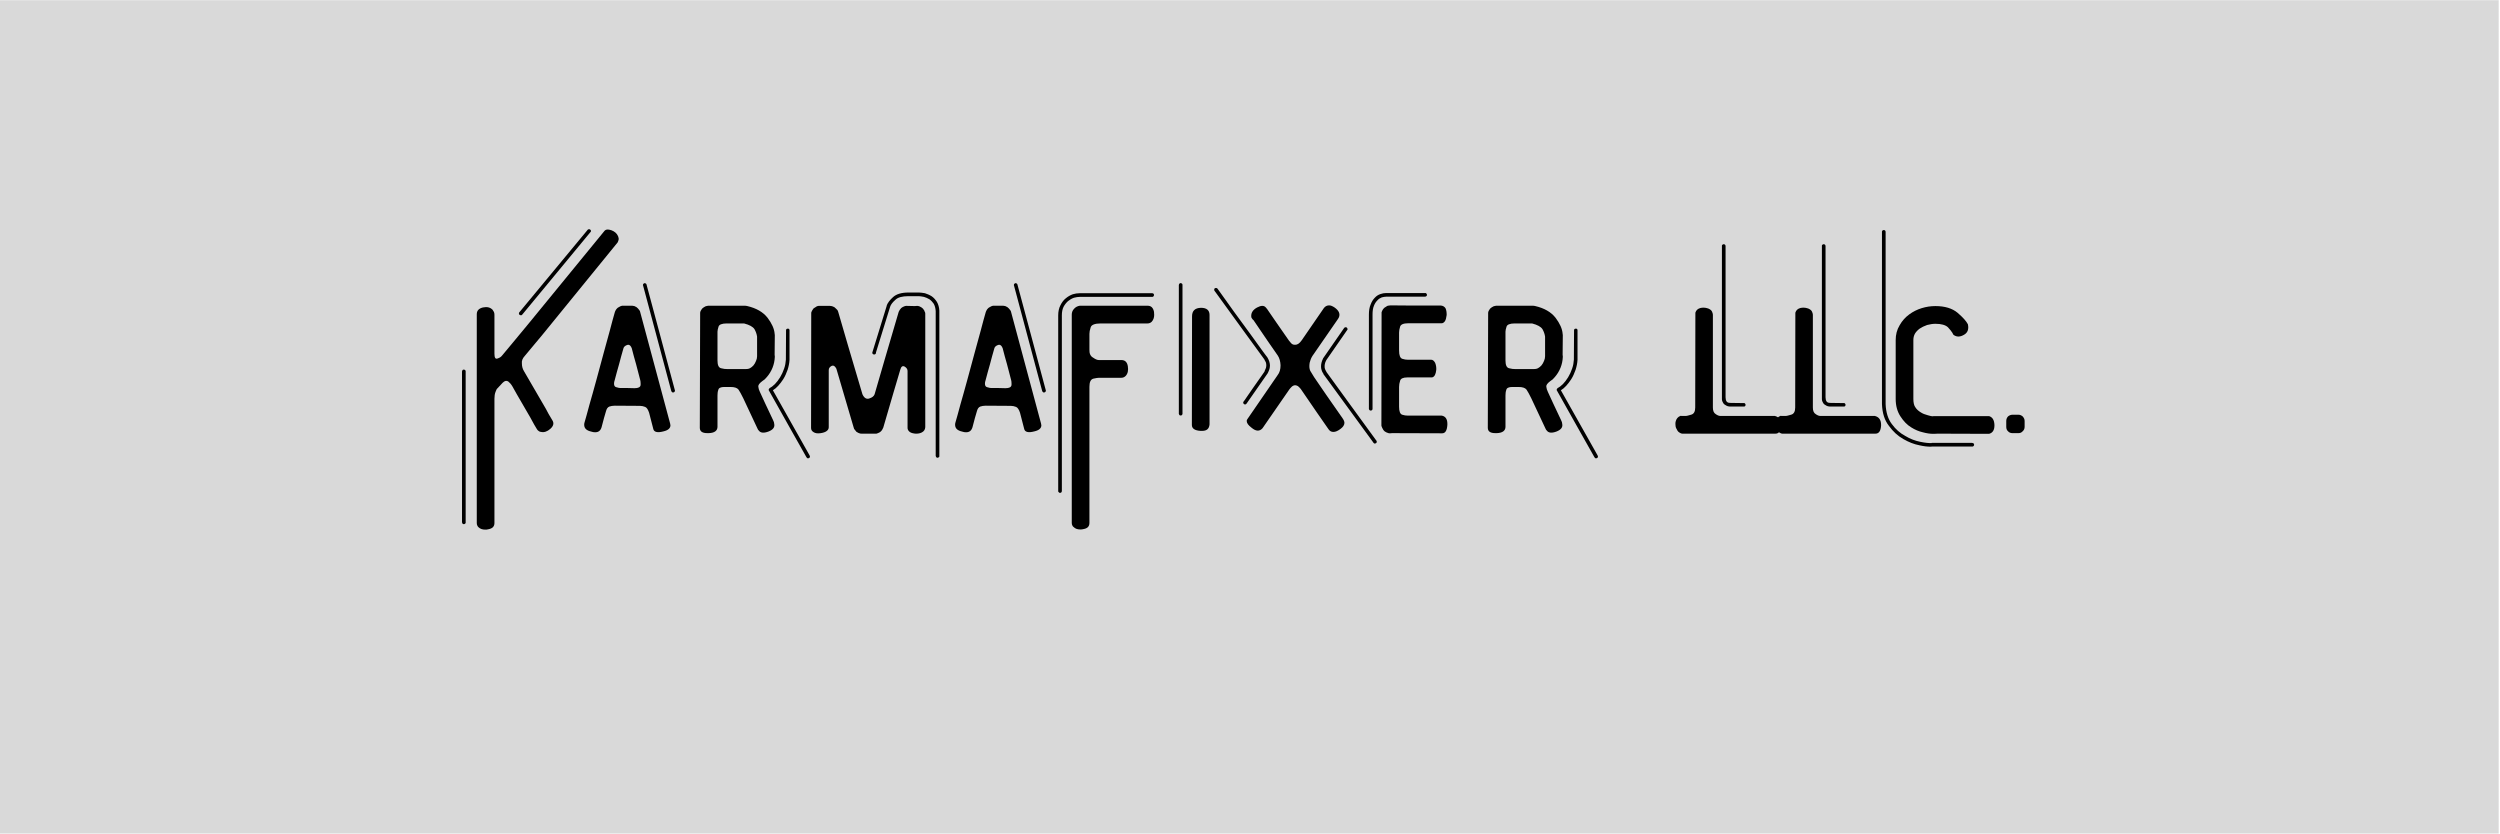
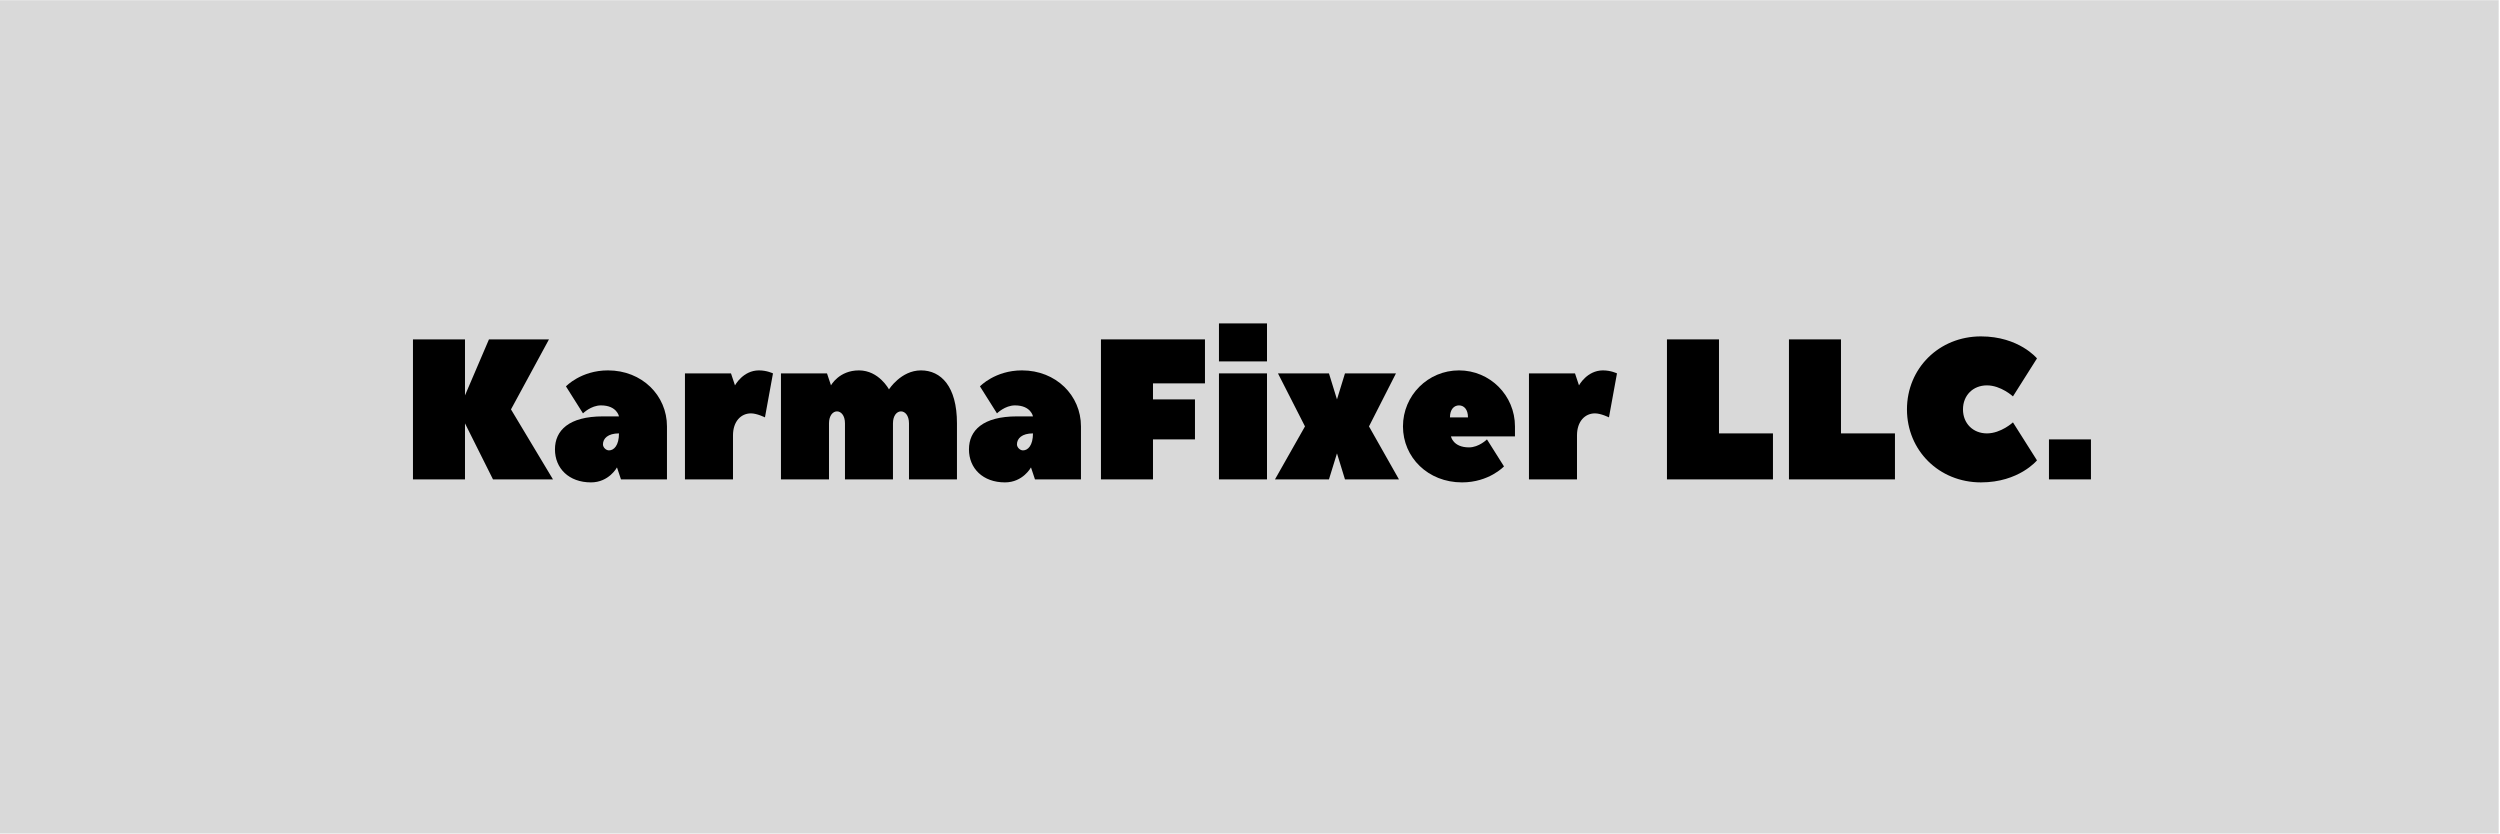
<svg xmlns="http://www.w3.org/2000/svg" xmlns:xlink="http://www.w3.org/1999/xlink" width="224.88pt" height="75pt" viewBox="0 0 224.88 75" version="1.2">
  <defs>
    <g>
      <symbol overflow="visible" id="glyph0-0">
-         <path style="stroke:none;" d="M 14.316 -17.223 C 14.363 -17.316 14.395 -17.426 14.41 -17.52 L 14.41 -17.535 C 14.395 -17.629 14.379 -17.707 14.348 -17.785 C 14.238 -18.035 14.039 -18.207 13.742 -18.316 C 13.617 -18.348 13.523 -18.379 13.43 -18.379 C 13.273 -18.379 13.164 -18.316 13.102 -18.223 C 10.086 -14.551 7.84 -11.805 6.34 -9.961 C 5.262 -8.648 4.449 -7.684 3.918 -7.043 C 3.824 -6.918 3.699 -6.84 3.512 -6.777 C 3.324 -6.699 3.23 -6.84 3.23 -7.199 L 3.23 -10.711 C 3.23 -10.805 3.215 -10.883 3.184 -10.961 C 3.152 -11.023 3.105 -11.102 3.059 -11.164 C 2.84 -11.383 2.562 -11.445 2.188 -11.367 C 1.812 -11.273 1.641 -11.07 1.641 -10.758 L 1.641 8.027 C 1.641 8.105 1.656 8.184 1.688 8.246 C 1.719 8.309 1.75 8.371 1.797 8.402 C 1.953 8.555 2.156 8.617 2.406 8.617 C 2.484 8.617 2.578 8.617 2.672 8.586 C 3.043 8.523 3.23 8.34 3.23 8.027 L 3.23 -3.152 C 3.23 -3.402 3.262 -3.605 3.324 -3.762 C 3.371 -3.918 3.434 -4.043 3.527 -4.121 C 3.715 -4.324 3.871 -4.48 3.965 -4.59 C 4.152 -4.777 4.309 -4.809 4.465 -4.715 C 4.605 -4.605 4.73 -4.465 4.84 -4.277 C 5.105 -3.809 5.371 -3.324 5.652 -2.855 L 6.465 -1.453 C 6.715 -0.984 6.918 -0.625 7.059 -0.406 C 7.105 -0.344 7.152 -0.281 7.215 -0.25 C 7.277 -0.203 7.34 -0.172 7.418 -0.172 C 7.699 -0.109 7.98 -0.203 8.262 -0.453 C 8.539 -0.703 8.602 -0.953 8.449 -1.203 C 8.168 -1.656 7.98 -2 7.855 -2.25 C 6.98 -3.746 6.324 -4.887 5.887 -5.637 C 5.762 -5.84 5.699 -6.074 5.699 -6.324 C 5.668 -6.574 5.762 -6.793 5.949 -6.996 C 6.668 -7.855 7.199 -8.508 7.574 -8.945 C 10.57 -12.617 12.82 -15.379 14.316 -17.223 Z M 0.547 -5.762 C 0.516 -5.762 0.5 -5.777 0.5 -5.777 L 0.438 -5.777 C 0.422 -5.777 0.406 -5.762 0.406 -5.762 L 0.391 -5.762 L 0.359 -5.73 C 0.344 -5.715 0.344 -5.699 0.344 -5.699 C 0.328 -5.684 0.328 -5.668 0.328 -5.652 C 0.328 -5.637 0.312 -5.621 0.312 -5.621 L 0.312 7.965 L 0.328 7.98 L 0.328 7.996 C 0.328 8.012 0.328 8.027 0.344 8.043 C 0.344 8.059 0.344 8.074 0.359 8.074 C 0.359 8.09 0.375 8.09 0.391 8.09 C 0.391 8.105 0.406 8.121 0.438 8.121 L 0.516 8.121 C 0.516 8.121 0.531 8.121 0.547 8.105 C 0.547 8.105 0.562 8.105 0.578 8.09 L 0.641 8.027 L 0.641 -5.652 C 0.641 -5.652 0.625 -5.668 0.625 -5.684 C 0.625 -5.684 0.609 -5.699 0.609 -5.715 L 0.578 -5.746 C 0.562 -5.746 0.547 -5.762 0.547 -5.762 Z M 11.773 -18.41 L 11.727 -18.41 C 11.711 -18.395 11.695 -18.395 11.68 -18.395 C 11.664 -18.379 11.648 -18.379 11.648 -18.379 L 11.633 -18.363 C 11.617 -18.363 11.602 -18.348 11.602 -18.348 C 11.602 -18.332 11.586 -18.316 11.586 -18.316 C 8.867 -15.035 6.824 -12.57 5.48 -10.945 L 5.465 -10.93 C 5.449 -10.914 5.449 -10.898 5.449 -10.898 C 5.449 -10.883 5.434 -10.867 5.434 -10.867 L 5.434 -10.82 C 5.434 -10.805 5.434 -10.789 5.449 -10.789 C 5.449 -10.758 5.449 -10.742 5.465 -10.742 C 5.465 -10.727 5.465 -10.711 5.48 -10.711 C 5.48 -10.695 5.496 -10.695 5.527 -10.695 C 5.527 -10.68 5.543 -10.68 5.559 -10.68 C 5.559 -10.664 5.574 -10.664 5.605 -10.664 L 5.637 -10.664 C 5.652 -10.664 5.668 -10.68 5.684 -10.68 L 5.746 -10.742 C 8.465 -14.023 10.492 -16.473 11.852 -18.129 C 11.852 -18.129 11.867 -18.129 11.867 -18.145 C 11.867 -18.145 11.883 -18.145 11.883 -18.16 C 11.883 -18.16 11.898 -18.176 11.898 -18.191 C 11.898 -18.191 11.914 -18.207 11.914 -18.238 L 11.914 -18.27 C 11.898 -18.27 11.898 -18.285 11.898 -18.316 L 11.836 -18.379 C 11.82 -18.379 11.805 -18.379 11.805 -18.395 C 11.789 -18.395 11.773 -18.395 11.773 -18.41 Z M 11.773 -18.41 " />
+         <path style="stroke:none;" d="M 13.312 -12.594 L 7.914 -12.594 L 5.758 -7.555 L 5.758 -12.594 L 1.078 -12.594 L 1.078 0 L 5.758 0 L 5.758 -5.039 L 8.277 0 L 13.672 0 L 9.895 -6.297 Z M 13.312 -12.594 " />
      </symbol>
      <symbol overflow="visible" id="glyph0-1">
-         <path style="stroke:none;" d="M 4.605 -11.523 L 4.543 -11.523 C 4.512 -11.523 4.496 -11.523 4.527 -11.523 C 4.527 -11.523 4.512 -11.523 4.465 -11.523 C 4.402 -11.508 4.355 -11.492 4.324 -11.477 C 4.262 -11.445 4.199 -11.414 4.152 -11.383 C 4.09 -11.352 4.027 -11.305 3.996 -11.258 C 3.949 -11.211 3.918 -11.164 3.887 -11.102 C 3.855 -11.039 3.824 -10.977 3.809 -10.914 C 3.684 -10.461 3.527 -9.93 3.371 -9.305 C 3.199 -8.68 3.012 -8.012 2.828 -7.324 C 2.609 -6.496 2.375 -5.668 2.156 -4.84 C 1.922 -3.996 1.719 -3.246 1.531 -2.609 C 1.438 -2.266 1.344 -1.953 1.281 -1.688 C 1.203 -1.406 1.141 -1.188 1.094 -1.031 C 1.062 -0.938 1.062 -0.875 1.062 -0.812 C 1.062 -0.5 1.266 -0.297 1.688 -0.203 C 1.812 -0.156 1.938 -0.141 2.047 -0.141 C 2.344 -0.141 2.531 -0.281 2.625 -0.594 C 2.781 -1.219 2.918 -1.688 3.012 -2 C 3.074 -2.25 3.168 -2.391 3.324 -2.453 C 3.465 -2.5 3.621 -2.531 3.809 -2.531 C 4.809 -2.516 5.574 -2.516 6.074 -2.516 C 6.23 -2.516 6.387 -2.484 6.543 -2.422 C 6.699 -2.359 6.809 -2.172 6.902 -1.891 L 7.277 -0.438 C 7.34 -0.156 7.652 -0.078 8.184 -0.219 C 8.602 -0.312 8.82 -0.5 8.82 -0.766 C 8.82 -0.812 8.805 -0.875 8.789 -0.938 C 7.59 -5.371 6.699 -8.711 6.105 -10.93 C 6.09 -10.961 6.074 -11.008 6.074 -11.039 C 6.059 -11.07 6.043 -11.086 6.027 -11.117 L 5.902 -11.273 C 5.855 -11.32 5.809 -11.367 5.762 -11.398 C 5.699 -11.43 5.637 -11.461 5.574 -11.492 L 5.387 -11.523 Z M 4.59 -7.684 C 4.621 -7.824 4.746 -7.934 4.934 -7.996 C 4.965 -7.996 4.996 -8.012 5.027 -8.012 C 5.152 -8.012 5.262 -7.902 5.34 -7.699 C 5.465 -7.215 5.59 -6.73 5.73 -6.262 L 6.105 -4.824 C 6.121 -4.762 6.137 -4.668 6.137 -4.543 L 6.137 -4.402 C 6.121 -4.199 5.934 -4.105 5.59 -4.105 C 5.371 -4.105 5.152 -4.121 4.949 -4.121 L 4.309 -4.121 C 4.246 -4.121 4.121 -4.137 3.934 -4.199 C 3.809 -4.23 3.746 -4.34 3.746 -4.512 C 3.746 -4.605 3.762 -4.715 3.809 -4.84 C 3.934 -5.309 4.059 -5.793 4.199 -6.262 C 4.324 -6.73 4.449 -7.215 4.59 -7.684 Z M 6.605 -13.523 C 6.574 -13.523 6.559 -13.539 6.559 -13.539 C 6.543 -13.539 6.527 -13.555 6.512 -13.555 L 6.48 -13.555 L 6.465 -13.539 C 6.449 -13.539 6.434 -13.523 6.434 -13.523 C 6.418 -13.523 6.402 -13.508 6.402 -13.508 L 6.371 -13.477 C 6.355 -13.461 6.355 -13.445 6.355 -13.43 L 6.355 -13.398 C 6.34 -13.383 6.34 -13.367 6.355 -13.352 C 7.48 -9.117 8.34 -5.949 8.898 -3.84 C 8.898 -3.824 8.898 -3.824 8.914 -3.824 L 8.914 -3.809 L 8.977 -3.746 C 8.977 -3.73 8.992 -3.73 9.008 -3.73 C 9.023 -3.715 9.039 -3.715 9.055 -3.715 C 9.055 -3.715 9.07 -3.715 9.086 -3.73 L 9.133 -3.73 L 9.195 -3.793 C 9.195 -3.793 9.211 -3.809 9.211 -3.824 C 9.211 -3.824 9.227 -3.84 9.227 -3.871 L 9.227 -3.902 C 9.211 -3.918 9.211 -3.934 9.211 -3.949 C 8.09 -8.168 7.23 -11.32 6.668 -13.43 L 6.668 -13.445 C 6.668 -13.445 6.652 -13.461 6.652 -13.461 C 6.652 -13.461 6.637 -13.477 6.637 -13.492 Z M 6.605 -13.523 " />
+         <path style="stroke:none;" d="M 5.129 -9.805 C 2.699 -9.805 1.348 -8.367 1.348 -8.367 L 2.879 -5.938 C 2.879 -5.938 3.598 -6.656 4.496 -6.656 C 5.938 -6.656 6.117 -5.668 6.117 -5.668 L 4.676 -5.668 C 1.617 -5.668 0.359 -4.406 0.359 -2.699 C 0.359 -0.988 1.617 0.27 3.598 0.27 C 5.219 0.27 5.938 -1.078 5.938 -1.078 L 6.297 0 L 10.434 0 C 10.434 -1.402 10.434 -3.219 10.434 -4.766 C 10.434 -7.555 8.188 -9.805 5.129 -9.805 Z M 5.219 -2.609 C 4.949 -2.609 4.676 -2.879 4.676 -3.148 C 4.676 -3.688 5.129 -4.137 6.117 -4.137 C 6.117 -3.059 5.668 -2.609 5.219 -2.609 Z M 5.219 -2.609 " />
      </symbol>
      <symbol overflow="visible" id="glyph0-2">
-         <path style="stroke:none;" d="M 2.344 -11.523 L 2.297 -11.523 C 2.266 -11.523 2.25 -11.523 2.266 -11.523 L 2.281 -11.523 C 2.281 -11.523 2.266 -11.508 2.219 -11.508 C 2.156 -11.492 2.109 -11.477 2.078 -11.477 C 2.016 -11.445 1.953 -11.414 1.906 -11.383 C 1.844 -11.336 1.781 -11.289 1.75 -11.258 C 1.703 -11.195 1.672 -11.148 1.641 -11.086 C 1.609 -11.023 1.578 -10.961 1.578 -10.898 C 1.562 -6.293 1.547 -2.84 1.547 -0.547 C 1.547 -0.219 1.766 -0.062 2.234 -0.062 L 2.344 -0.062 C 2.855 -0.078 3.121 -0.266 3.137 -0.609 L 3.137 -3.434 C 3.137 -3.621 3.152 -3.793 3.215 -3.965 C 3.246 -4.121 3.434 -4.215 3.746 -4.215 L 4.293 -4.215 C 4.668 -4.215 4.902 -4.137 5.027 -3.98 C 5.137 -3.824 5.277 -3.559 5.449 -3.215 C 6.012 -2 6.449 -1.078 6.73 -0.484 C 6.746 -0.453 6.762 -0.422 6.777 -0.391 C 6.793 -0.359 6.809 -0.328 6.84 -0.312 C 6.996 -0.078 7.293 -0.047 7.715 -0.203 C 8.121 -0.359 8.293 -0.578 8.246 -0.859 L 8.215 -1.047 C 8.184 -1.109 8.168 -1.172 8.137 -1.234 C 7.605 -2.359 7.199 -3.215 6.949 -3.777 C 6.871 -3.934 6.824 -4.09 6.809 -4.246 C 6.793 -4.387 6.902 -4.543 7.152 -4.73 C 7.23 -4.777 7.309 -4.84 7.387 -4.902 C 7.449 -4.965 7.512 -5.043 7.574 -5.105 C 7.793 -5.355 7.965 -5.637 8.09 -5.949 C 8.215 -6.262 8.277 -6.574 8.293 -6.902 L 8.293 -6.98 C 8.293 -6.996 8.277 -7.043 8.277 -7.105 C 8.277 -7.855 8.293 -8.434 8.293 -8.82 L 8.293 -8.883 C 8.293 -8.898 8.277 -8.945 8.277 -9.008 C 8.246 -9.445 8.027 -9.93 7.637 -10.445 C 7.23 -10.961 6.621 -11.305 5.824 -11.492 C 5.793 -11.492 5.762 -11.508 5.746 -11.508 C 5.73 -11.508 5.684 -11.508 5.621 -11.523 Z M 4.043 -5.824 C 3.855 -5.824 3.668 -5.84 3.449 -5.902 C 3.23 -5.965 3.137 -6.199 3.137 -6.621 L 3.137 -9.18 C 3.137 -9.289 3.168 -9.445 3.23 -9.633 C 3.277 -9.82 3.527 -9.93 3.965 -9.93 L 5.527 -9.93 C 6.012 -9.805 6.324 -9.633 6.465 -9.414 C 6.59 -9.195 6.668 -8.961 6.699 -8.742 L 6.699 -6.98 C 6.699 -6.84 6.668 -6.699 6.605 -6.559 C 6.543 -6.402 6.465 -6.262 6.371 -6.152 C 6.277 -6.043 6.168 -5.965 6.059 -5.902 C 5.934 -5.84 5.809 -5.824 5.668 -5.824 Z M 9.508 -9.461 L 9.414 -9.461 C 9.398 -9.461 9.398 -9.445 9.398 -9.445 C 9.367 -9.445 9.352 -9.43 9.352 -9.43 C 9.336 -9.414 9.336 -9.398 9.336 -9.398 L 9.305 -9.367 L 9.305 -9.32 C 9.305 -8.137 9.289 -7.262 9.289 -6.668 C 9.273 -6.402 9.227 -6.137 9.133 -5.871 C 9.039 -5.59 8.914 -5.324 8.773 -5.09 C 8.617 -4.84 8.465 -4.637 8.293 -4.465 C 8.121 -4.293 7.965 -4.184 7.84 -4.121 L 7.824 -4.105 C 7.809 -4.105 7.809 -4.09 7.809 -4.09 L 7.777 -4.059 C 7.762 -4.043 7.762 -4.027 7.762 -4.027 C 7.746 -4.012 7.746 -3.996 7.746 -3.98 L 7.746 -3.949 C 7.746 -3.918 7.746 -3.902 7.762 -3.902 C 7.762 -3.887 7.762 -3.871 7.777 -3.871 C 9.273 -1.219 10.383 0.781 11.133 2.094 L 11.148 2.109 C 11.148 2.125 11.148 2.125 11.164 2.125 C 11.164 2.141 11.18 2.156 11.18 2.156 C 11.18 2.172 11.195 2.188 11.227 2.188 C 11.227 2.188 11.242 2.203 11.258 2.203 L 11.305 2.203 C 11.305 2.203 11.32 2.203 11.336 2.188 C 11.352 2.188 11.367 2.188 11.383 2.172 C 11.383 2.172 11.398 2.172 11.414 2.156 C 11.414 2.156 11.43 2.141 11.43 2.125 C 11.43 2.109 11.445 2.094 11.445 2.078 C 11.445 2.078 11.461 2.062 11.461 2.047 C 11.461 2.031 11.445 2.016 11.445 2 C 11.445 2 11.43 1.984 11.43 1.953 C 9.961 -0.656 8.852 -2.609 8.121 -3.918 C 8.277 -4.012 8.449 -4.152 8.602 -4.324 C 8.758 -4.496 8.914 -4.699 9.055 -4.918 C 9.211 -5.168 9.336 -5.449 9.445 -5.762 C 9.539 -6.059 9.602 -6.355 9.617 -6.668 L 9.617 -9.336 C 9.617 -9.352 9.602 -9.367 9.602 -9.383 C 9.602 -9.383 9.586 -9.398 9.586 -9.414 L 9.555 -9.445 C 9.539 -9.445 9.523 -9.445 9.508 -9.461 Z M 9.508 -9.461 " />
+         <path style="stroke:none;" d="M 5.398 -8.457 L 5.039 -9.535 L 0.898 -9.535 L 0.898 0 L 5.219 0 L 5.219 -3.957 C 5.219 -5.219 5.938 -5.938 6.836 -5.938 C 7.375 -5.938 8.094 -5.578 8.094 -5.578 L 8.816 -9.535 C 8.816 -9.535 8.277 -9.805 7.555 -9.805 C 6.117 -9.805 5.398 -8.457 5.398 -8.457 Z M 5.398 -8.457 " />
      </symbol>
      <symbol overflow="visible" id="glyph0-3">
-         <path style="stroke:none;" d="M 2.391 -11.508 L 2.328 -11.508 C 2.297 -11.508 2.281 -11.508 2.312 -11.508 L 2.328 -11.508 C 2.328 -11.508 2.312 -11.508 2.266 -11.508 C 2.203 -11.492 2.156 -11.477 2.125 -11.477 C 2.062 -11.445 2 -11.398 1.953 -11.367 C 1.891 -11.336 1.828 -11.289 1.797 -11.258 C 1.75 -11.195 1.719 -11.148 1.688 -11.086 C 1.656 -11.023 1.625 -10.961 1.609 -10.898 C 1.594 -6.277 1.594 -2.828 1.594 -0.531 C 1.594 -0.375 1.656 -0.25 1.812 -0.156 C 1.969 -0.047 2.188 -0.016 2.469 -0.062 C 2.688 -0.094 2.871 -0.156 2.996 -0.25 C 3.121 -0.344 3.184 -0.453 3.184 -0.594 L 3.184 -5.73 C 3.184 -5.887 3.262 -6.012 3.434 -6.105 C 3.605 -6.184 3.746 -6.105 3.871 -5.855 C 4.559 -3.512 5.074 -1.75 5.418 -0.594 L 5.449 -0.5 C 5.449 -0.469 5.465 -0.438 5.496 -0.406 L 5.621 -0.25 C 5.652 -0.188 5.715 -0.156 5.777 -0.125 C 5.824 -0.094 5.887 -0.062 5.949 -0.047 C 6.012 -0.016 6.074 -0.016 6.152 -0.016 L 7.434 -0.016 C 7.465 -0.016 7.496 -0.016 7.527 -0.031 C 7.59 -0.062 7.652 -0.078 7.715 -0.109 C 7.777 -0.141 7.824 -0.172 7.871 -0.219 C 7.918 -0.266 7.965 -0.312 7.996 -0.375 L 8.09 -0.562 C 8.758 -2.871 9.273 -4.605 9.617 -5.762 C 9.695 -6.059 9.836 -6.152 10.023 -6.043 C 10.195 -5.934 10.273 -5.809 10.273 -5.652 L 10.273 -0.531 C 10.273 -0.422 10.32 -0.312 10.414 -0.219 C 10.508 -0.125 10.648 -0.062 10.867 -0.031 C 10.93 -0.016 10.992 -0.016 11.07 -0.016 C 11.242 -0.016 11.398 -0.047 11.555 -0.125 C 11.742 -0.219 11.852 -0.375 11.867 -0.594 L 11.867 -10.82 C 11.867 -10.852 11.852 -10.883 11.852 -10.914 C 11.82 -10.977 11.789 -11.039 11.773 -11.102 C 11.742 -11.148 11.695 -11.195 11.664 -11.258 C 11.602 -11.305 11.555 -11.352 11.508 -11.383 C 11.445 -11.414 11.383 -11.445 11.32 -11.477 C 11.258 -11.492 11.195 -11.508 11.133 -11.508 C 11.07 -11.508 10.992 -11.492 10.93 -11.492 C 10.617 -11.492 10.398 -11.508 10.242 -11.508 L 10.133 -11.508 C 10.102 -11.508 10.07 -11.492 10.039 -11.492 C 9.977 -11.461 9.914 -11.43 9.852 -11.414 C 9.789 -11.383 9.742 -11.336 9.695 -11.305 C 9.633 -11.242 9.602 -11.195 9.57 -11.148 C 9.539 -11.086 9.508 -11.023 9.477 -10.977 C 8.508 -7.668 7.777 -5.199 7.309 -3.559 C 7.246 -3.387 7.09 -3.262 6.84 -3.184 C 6.59 -3.09 6.371 -3.215 6.215 -3.559 C 5.246 -6.84 4.512 -9.289 4.043 -10.945 L 4.012 -11.039 C 3.996 -11.07 3.98 -11.102 3.965 -11.133 L 3.824 -11.273 C 3.777 -11.32 3.73 -11.367 3.684 -11.398 C 3.621 -11.43 3.559 -11.445 3.496 -11.477 C 3.434 -11.492 3.355 -11.508 3.293 -11.508 Z M 10.352 -12.711 C 9.727 -12.711 9.273 -12.57 8.977 -12.305 C 8.68 -12.039 8.492 -11.789 8.402 -11.555 L 8.402 -11.523 C 7.84 -9.68 7.402 -8.293 7.121 -7.371 L 7.121 -7.355 C 7.105 -7.355 7.105 -7.34 7.105 -7.34 L 7.105 -7.262 C 7.105 -7.246 7.121 -7.23 7.121 -7.215 L 7.152 -7.184 C 7.152 -7.168 7.168 -7.168 7.184 -7.168 L 7.215 -7.137 L 7.293 -7.137 C 7.309 -7.137 7.324 -7.137 7.34 -7.152 C 7.34 -7.152 7.355 -7.152 7.371 -7.168 L 7.402 -7.199 C 7.402 -7.199 7.418 -7.215 7.418 -7.23 C 7.418 -7.246 7.434 -7.262 7.434 -7.277 L 7.434 -7.324 C 7.996 -9.148 8.434 -10.523 8.711 -11.445 C 8.773 -11.633 8.93 -11.836 9.18 -12.055 C 9.398 -12.273 9.789 -12.383 10.352 -12.383 L 11.273 -12.383 C 11.398 -12.383 11.555 -12.352 11.742 -12.32 C 11.914 -12.273 12.086 -12.195 12.242 -12.102 C 12.398 -11.992 12.523 -11.852 12.633 -11.695 C 12.727 -11.523 12.789 -11.305 12.805 -11.039 L 12.805 1.984 C 12.805 2 12.805 2 12.82 2 L 12.82 2.031 C 12.82 2.047 12.82 2.062 12.836 2.062 C 12.836 2.078 12.836 2.094 12.852 2.094 L 12.883 2.125 C 12.883 2.141 12.898 2.141 12.93 2.141 C 12.93 2.141 12.945 2.156 12.961 2.156 L 12.977 2.156 C 12.977 2.156 12.992 2.156 13.008 2.141 L 13.039 2.141 L 13.07 2.109 C 13.07 2.109 13.086 2.109 13.102 2.094 C 13.102 2.078 13.117 2.062 13.133 2.047 L 13.133 -11.086 C 13.117 -11.383 13.039 -11.648 12.914 -11.867 C 12.773 -12.086 12.617 -12.258 12.43 -12.383 C 12.227 -12.508 12.023 -12.586 11.836 -12.648 C 11.633 -12.68 11.461 -12.711 11.305 -12.711 Z M 10.352 -12.711 " />
+         <path style="stroke:none;" d="M 13.492 -9.805 C 11.695 -9.805 10.613 -8.094 10.613 -8.094 C 10.613 -8.094 9.715 -9.805 7.914 -9.805 C 6.117 -9.805 5.398 -8.457 5.398 -8.457 L 5.039 -9.535 L 0.898 -9.535 L 0.898 0 L 5.219 0 L 5.219 -5.039 C 5.219 -5.758 5.578 -6.117 5.938 -6.117 C 6.297 -6.117 6.656 -5.758 6.656 -5.039 L 6.656 0 L 10.973 0 L 10.973 -5.039 C 10.973 -5.758 11.332 -6.117 11.695 -6.117 C 12.055 -6.117 12.414 -5.758 12.414 -5.039 L 12.414 0 L 16.73 0 L 16.73 -5.039 C 16.73 -8.367 15.293 -9.805 13.492 -9.805 Z M 13.492 -9.805 " />
      </symbol>
      <symbol overflow="visible" id="glyph0-4">
-         <path style="stroke:none;" d="M 2.438 -11.523 L 2.359 -11.523 C 2.172 -11.492 2 -11.414 1.859 -11.258 C 1.703 -11.102 1.641 -10.914 1.641 -10.727 L 1.641 8.012 C 1.641 8.09 1.656 8.168 1.688 8.23 C 1.719 8.293 1.75 8.355 1.812 8.387 C 1.969 8.539 2.156 8.602 2.406 8.602 C 2.5 8.602 2.594 8.602 2.688 8.57 C 3.059 8.508 3.23 8.324 3.23 8.012 L 3.23 -4.23 C 3.23 -4.652 3.34 -4.902 3.59 -4.965 C 3.809 -5.012 3.98 -5.043 4.105 -5.043 L 6.105 -5.043 C 6.184 -5.043 6.262 -5.059 6.324 -5.09 C 6.387 -5.121 6.434 -5.152 6.496 -5.215 C 6.684 -5.418 6.746 -5.715 6.684 -6.09 C 6.621 -6.465 6.418 -6.637 6.105 -6.637 L 4.074 -6.637 C 3.949 -6.637 3.777 -6.699 3.559 -6.855 C 3.324 -6.98 3.215 -7.23 3.23 -7.574 L 3.23 -8.992 C 3.23 -9.148 3.262 -9.336 3.34 -9.57 C 3.402 -9.805 3.715 -9.93 4.246 -9.93 L 8.465 -9.93 C 8.539 -9.93 8.617 -9.945 8.68 -9.977 C 8.742 -10.008 8.789 -10.039 8.836 -10.086 C 8.977 -10.242 9.055 -10.445 9.055 -10.695 C 9.055 -10.773 9.039 -10.867 9.039 -10.977 C 8.961 -11.352 8.773 -11.523 8.465 -11.523 Z M 8.867 -12.648 L 2.344 -12.648 C 2.141 -12.648 1.938 -12.617 1.734 -12.555 C 1.516 -12.477 1.297 -12.352 1.109 -12.195 C 0.906 -12.039 0.75 -11.82 0.625 -11.57 C 0.484 -11.305 0.422 -10.992 0.422 -10.648 L 0.422 5.184 C 0.422 5.199 0.438 5.215 0.438 5.215 L 0.5 5.277 C 0.5 5.293 0.516 5.293 0.531 5.293 C 0.531 5.309 0.547 5.309 0.578 5.309 L 0.609 5.309 C 0.625 5.309 0.641 5.293 0.656 5.293 C 0.656 5.293 0.672 5.277 0.688 5.277 L 0.719 5.246 C 0.719 5.246 0.734 5.23 0.734 5.199 C 0.734 5.199 0.75 5.184 0.75 5.168 L 0.75 -10.648 C 0.75 -10.961 0.797 -11.211 0.906 -11.43 C 1.016 -11.633 1.156 -11.805 1.312 -11.945 C 1.469 -12.07 1.656 -12.18 1.844 -12.242 C 2.031 -12.289 2.203 -12.32 2.375 -12.32 L 8.914 -12.32 C 8.914 -12.32 8.93 -12.336 8.945 -12.336 C 8.961 -12.336 8.977 -12.352 8.992 -12.367 C 8.992 -12.367 8.992 -12.383 9.008 -12.398 C 9.008 -12.398 9.023 -12.414 9.023 -12.43 C 9.023 -12.43 9.039 -12.445 9.039 -12.477 L 9.039 -12.508 C 9.039 -12.523 9.023 -12.539 9.023 -12.555 C 9.023 -12.555 9.008 -12.57 9.008 -12.586 L 8.977 -12.617 C 8.961 -12.617 8.945 -12.633 8.945 -12.633 C 8.914 -12.633 8.898 -12.648 8.898 -12.648 Z M 8.867 -12.648 " />
+         <path style="stroke:none;" d="M 1.078 -12.594 L 1.078 0 L 5.758 0 L 5.758 -3.598 L 9.535 -3.598 L 9.535 -7.195 L 5.758 -7.195 L 5.758 -8.637 L 10.434 -8.637 L 10.434 -12.594 Z M 1.078 -12.594 " />
      </symbol>
      <symbol overflow="visible" id="glyph0-5">
-         <path style="stroke:none;" d="M 3.168 -10.695 C 3.168 -11.117 2.902 -11.336 2.406 -11.336 L 2.391 -11.336 C 1.859 -11.32 1.594 -11.07 1.594 -10.57 C 1.578 -6.23 1.578 -2.965 1.578 -0.797 C 1.578 -0.484 1.828 -0.297 2.359 -0.266 L 2.5 -0.266 C 2.918 -0.266 3.137 -0.453 3.168 -0.859 Z M 0.641 -13.539 C 0.609 -13.539 0.594 -13.555 0.594 -13.555 L 0.531 -13.555 C 0.516 -13.539 0.5 -13.539 0.5 -13.539 L 0.484 -13.523 C 0.469 -13.523 0.453 -13.508 0.453 -13.508 C 0.438 -13.492 0.438 -13.477 0.438 -13.477 C 0.422 -13.461 0.422 -13.445 0.422 -13.43 C 0.406 -13.414 0.406 -13.398 0.406 -13.398 L 0.406 -1.797 C 0.406 -1.781 0.406 -1.781 0.422 -1.781 C 0.422 -1.75 0.422 -1.734 0.438 -1.734 C 0.438 -1.719 0.438 -1.703 0.453 -1.703 L 0.484 -1.672 C 0.484 -1.656 0.5 -1.656 0.516 -1.656 L 0.562 -1.656 L 0.578 -1.641 C 0.578 -1.641 0.594 -1.656 0.609 -1.656 L 0.641 -1.656 L 0.703 -1.719 C 0.703 -1.719 0.719 -1.734 0.719 -1.75 C 0.719 -1.75 0.734 -1.766 0.734 -1.781 L 0.734 -13.43 C 0.734 -13.43 0.719 -13.445 0.719 -13.461 C 0.719 -13.461 0.703 -13.477 0.703 -13.492 L 0.672 -13.523 C 0.656 -13.523 0.641 -13.539 0.641 -13.539 Z M 0.641 -13.539 " />
+         <path style="stroke:none;" d="M 0.898 -9.535 L 0.898 0 L 5.219 0 L 5.219 -9.535 Z M 0.898 -10.613 L 5.219 -10.613 L 5.219 -14.031 L 0.898 -14.031 Z M 0.898 -10.613 " />
      </symbol>
      <symbol overflow="visible" id="glyph0-6">
-         <path style="stroke:none;" d="M 3.402 -11.383 C 3.246 -11.555 2.996 -11.555 2.641 -11.367 C 2.266 -11.164 2.094 -10.898 2.109 -10.57 C 2.109 -10.492 2.125 -10.43 2.172 -10.383 C 2.203 -10.32 2.25 -10.273 2.312 -10.227 C 3.277 -8.805 3.996 -7.746 4.496 -7.043 C 4.652 -6.809 4.73 -6.512 4.746 -6.168 C 4.746 -5.809 4.668 -5.512 4.48 -5.277 C 3.262 -3.512 2.359 -2.203 1.766 -1.328 C 1.719 -1.266 1.703 -1.219 1.703 -1.156 C 1.703 -0.969 1.844 -0.766 2.141 -0.547 C 2.531 -0.219 2.855 -0.203 3.121 -0.5 C 4.184 -2.047 4.996 -3.199 5.527 -3.98 C 5.559 -4.027 5.621 -4.105 5.73 -4.215 C 5.824 -4.309 5.934 -4.371 6.074 -4.371 C 6.137 -4.371 6.215 -4.34 6.309 -4.293 C 6.387 -4.23 6.465 -4.152 6.559 -4.043 C 7.668 -2.422 8.492 -1.219 9.055 -0.422 C 9.07 -0.391 9.086 -0.375 9.117 -0.344 L 9.18 -0.281 C 9.273 -0.203 9.383 -0.172 9.508 -0.172 C 9.68 -0.172 9.883 -0.25 10.133 -0.438 C 10.367 -0.609 10.492 -0.797 10.492 -0.984 C 10.492 -1.109 10.43 -1.25 10.32 -1.406 C 9.164 -3.043 8.324 -4.277 7.762 -5.105 C 7.699 -5.215 7.605 -5.355 7.496 -5.543 C 7.371 -5.699 7.324 -5.918 7.34 -6.184 C 7.34 -6.309 7.371 -6.465 7.434 -6.621 C 7.48 -6.777 7.574 -6.965 7.715 -7.152 L 9.914 -10.336 C 9.93 -10.352 9.945 -10.383 9.961 -10.414 C 9.977 -10.445 9.992 -10.477 10.008 -10.508 C 10.117 -10.82 9.977 -11.102 9.602 -11.367 C 9.414 -11.492 9.258 -11.555 9.117 -11.555 C 8.93 -11.555 8.773 -11.477 8.648 -11.32 C 7.762 -10.023 7.09 -9.055 6.652 -8.418 C 6.543 -8.262 6.449 -8.168 6.355 -8.105 C 6.262 -8.043 6.168 -8.012 6.09 -8.012 C 5.934 -7.996 5.793 -8.043 5.699 -8.152 C 5.605 -8.262 5.543 -8.34 5.512 -8.371 C 4.637 -9.633 3.965 -10.586 3.527 -11.242 C 3.496 -11.258 3.48 -11.289 3.465 -11.32 Z M -1.016 -13.117 C -1.031 -13.117 -1.047 -13.117 -1.062 -13.117 L -1.109 -13.117 C -1.125 -13.117 -1.141 -13.102 -1.141 -13.102 C -1.156 -13.102 -1.172 -13.086 -1.172 -13.086 L -1.203 -13.055 C -1.203 -13.039 -1.219 -13.023 -1.219 -13.023 L -1.219 -12.898 L -1.188 -12.867 C -1.188 -12.852 -1.188 -12.836 -1.172 -12.836 C 0.812 -10.086 2.312 -8.043 3.309 -6.668 L 3.293 -6.668 C 3.355 -6.574 3.402 -6.48 3.434 -6.402 C 3.449 -6.324 3.465 -6.246 3.465 -6.168 C 3.465 -6.09 3.449 -6.012 3.434 -5.934 C 3.402 -5.84 3.355 -5.73 3.309 -5.637 L 3.309 -5.605 C 2.469 -4.418 1.844 -3.512 1.438 -2.918 C 1.422 -2.918 1.422 -2.902 1.422 -2.902 C 1.406 -2.902 1.406 -2.887 1.406 -2.887 C 1.406 -2.871 1.391 -2.855 1.391 -2.855 L 1.391 -2.766 C 1.391 -2.75 1.391 -2.734 1.406 -2.734 L 1.469 -2.672 C 1.469 -2.656 1.484 -2.656 1.5 -2.656 C 1.5 -2.656 1.516 -2.641 1.547 -2.641 L 1.562 -2.641 L 1.578 -2.656 L 1.625 -2.656 L 1.688 -2.719 C 2.531 -3.918 3.152 -4.824 3.59 -5.449 L 3.59 -5.465 C 3.59 -5.465 3.605 -5.465 3.605 -5.48 C 3.668 -5.605 3.715 -5.715 3.746 -5.824 C 3.777 -5.934 3.793 -6.043 3.793 -6.168 C 3.793 -6.277 3.762 -6.387 3.73 -6.512 C 3.699 -6.621 3.637 -6.73 3.574 -6.855 C 3.559 -6.855 3.059 -7.543 2.062 -8.93 C 1.047 -10.305 0.047 -11.68 -0.922 -13.055 L -0.953 -13.086 C -0.969 -13.086 -0.984 -13.086 -0.984 -13.102 C -1 -13.102 -1.016 -13.117 -1.016 -13.117 Z M 10.68 -9.57 C 10.664 -9.57 10.648 -9.586 10.648 -9.586 L 10.555 -9.586 C 10.539 -9.57 10.523 -9.555 10.508 -9.555 C 10.492 -9.555 10.477 -9.539 10.477 -9.539 C 9.633 -8.324 8.992 -7.402 8.586 -6.809 C 8.586 -6.793 8.57 -6.793 8.57 -6.793 L 8.57 -6.777 C 8.508 -6.652 8.465 -6.527 8.434 -6.418 C 8.402 -6.293 8.387 -6.184 8.387 -6.074 C 8.387 -5.949 8.402 -5.84 8.434 -5.746 C 8.465 -5.621 8.523 -5.512 8.602 -5.402 C 8.602 -5.402 8.602 -5.387 8.602 -5.387 L 8.602 -5.371 C 10.602 -2.625 12.102 -0.562 13.102 0.797 C 13.102 0.812 13.102 0.828 13.117 0.828 L 13.133 0.828 L 13.164 0.859 C 13.164 0.859 13.18 0.875 13.195 0.875 L 13.242 0.875 C 13.242 0.875 13.258 0.875 13.289 0.859 C 13.289 0.859 13.305 0.859 13.32 0.844 C 13.32 0.844 13.336 0.828 13.352 0.828 C 13.352 0.828 13.367 0.812 13.383 0.781 C 13.383 0.781 13.383 0.766 13.398 0.75 L 13.398 0.672 C 13.383 0.656 13.383 0.641 13.383 0.625 L 13.352 0.594 C 11.352 -2.141 9.867 -4.199 8.867 -5.574 L 8.867 -5.59 C 8.805 -5.684 8.773 -5.762 8.742 -5.84 C 8.711 -5.918 8.711 -5.996 8.711 -6.074 C 8.711 -6.152 8.711 -6.23 8.742 -6.324 C 8.758 -6.402 8.789 -6.496 8.852 -6.605 C 8.852 -6.605 8.852 -6.621 8.867 -6.621 C 8.852 -6.621 8.852 -6.637 8.867 -6.637 C 9.695 -7.824 10.32 -8.727 10.727 -9.32 L 10.758 -9.352 C 10.758 -9.367 10.758 -9.383 10.773 -9.398 L 10.773 -9.43 C 10.773 -9.445 10.758 -9.461 10.758 -9.477 C 10.758 -9.477 10.742 -9.492 10.742 -9.508 C 10.727 -9.508 10.727 -9.523 10.727 -9.539 C 10.711 -9.539 10.695 -9.555 10.68 -9.57 Z M 10.68 -9.57 " />
+         <path style="stroke:none;" d="M 10.703 -9.535 L 6.117 -9.535 L 5.398 -7.195 L 4.676 -9.535 L 0.09 -9.535 L 2.52 -4.766 L -0.18 0 L 4.676 0 L 5.398 -2.34 L 6.117 0 L 10.973 0 L 8.277 -4.766 Z M 10.703 -9.535 " />
      </symbol>
      <symbol overflow="visible" id="glyph0-7">
-         <path style="stroke:none;" d="M 2.406 -11.555 C 2.391 -11.555 2.375 -11.539 2.344 -11.539 C 2.312 -11.539 2.312 -11.539 2.328 -11.555 L 2.344 -11.555 C 2.344 -11.555 2.328 -11.539 2.281 -11.539 C 2.219 -11.523 2.172 -11.508 2.141 -11.508 C 2.078 -11.477 2.016 -11.43 1.969 -11.398 C 1.906 -11.367 1.844 -11.32 1.812 -11.273 C 1.766 -11.227 1.734 -11.18 1.703 -11.117 C 1.672 -11.055 1.641 -10.992 1.625 -10.93 C 1.625 -6.434 1.609 -3.074 1.609 -0.844 L 1.609 -0.75 C 1.609 -0.703 1.625 -0.672 1.641 -0.641 C 1.656 -0.578 1.688 -0.531 1.719 -0.469 C 1.75 -0.406 1.781 -0.344 1.828 -0.297 C 1.859 -0.25 1.922 -0.203 1.984 -0.172 C 2.031 -0.141 2.094 -0.109 2.156 -0.094 C 2.219 -0.062 2.281 -0.047 2.359 -0.047 C 2.422 -0.047 2.484 -0.047 2.547 -0.062 C 4.543 -0.047 6.059 -0.047 7.074 -0.047 C 7.355 -0.047 7.512 -0.297 7.543 -0.812 L 7.543 -0.906 C 7.543 -1.344 7.355 -1.594 7.012 -1.641 L 3.949 -1.641 C 3.824 -1.641 3.668 -1.656 3.48 -1.719 C 3.293 -1.781 3.199 -2.016 3.199 -2.438 L 3.199 -4.215 C 3.199 -4.402 3.23 -4.59 3.293 -4.777 C 3.34 -4.965 3.559 -5.074 3.934 -5.074 L 6.074 -5.074 C 6.215 -5.059 6.324 -5.121 6.418 -5.277 C 6.48 -5.402 6.527 -5.559 6.543 -5.746 C 6.559 -5.965 6.527 -6.168 6.449 -6.371 C 6.355 -6.559 6.23 -6.668 6.074 -6.668 L 3.949 -6.668 C 3.824 -6.668 3.684 -6.684 3.496 -6.746 C 3.293 -6.809 3.199 -7.059 3.199 -7.496 L 3.199 -9.102 C 3.199 -9.258 3.23 -9.445 3.293 -9.648 C 3.355 -9.836 3.59 -9.945 4.012 -9.945 L 7.027 -9.945 C 7.137 -9.945 7.23 -10.008 7.324 -10.133 C 7.402 -10.258 7.449 -10.445 7.48 -10.695 C 7.48 -10.945 7.449 -11.148 7.371 -11.305 C 7.277 -11.445 7.137 -11.523 6.965 -11.539 C 4.684 -11.539 3.152 -11.539 2.406 -11.555 Z M 5.527 -12.664 L 2.031 -12.664 C 1.859 -12.664 1.688 -12.633 1.516 -12.57 C 1.328 -12.508 1.156 -12.398 1.016 -12.242 C 0.859 -12.086 0.734 -11.883 0.641 -11.633 C 0.531 -11.383 0.484 -11.07 0.484 -10.727 L 0.484 -2.234 C 0.484 -2.219 0.484 -2.219 0.5 -2.219 C 0.5 -2.203 0.5 -2.188 0.516 -2.172 C 0.516 -2.156 0.516 -2.141 0.531 -2.141 C 0.531 -2.125 0.547 -2.125 0.562 -2.125 L 0.594 -2.094 L 0.672 -2.094 C 0.688 -2.094 0.703 -2.094 0.719 -2.109 C 0.719 -2.109 0.734 -2.109 0.75 -2.125 L 0.781 -2.156 C 0.781 -2.156 0.797 -2.172 0.797 -2.188 C 0.797 -2.188 0.812 -2.203 0.812 -2.234 L 0.812 -10.727 C 0.812 -11.039 0.844 -11.305 0.938 -11.523 C 1.016 -11.727 1.125 -11.883 1.25 -12.008 C 1.359 -12.133 1.484 -12.211 1.641 -12.273 C 1.766 -12.305 1.906 -12.336 2.031 -12.336 L 5.559 -12.336 C 5.559 -12.336 5.574 -12.336 5.574 -12.352 C 5.59 -12.352 5.605 -12.352 5.621 -12.367 C 5.621 -12.367 5.637 -12.367 5.652 -12.383 L 5.684 -12.414 C 5.684 -12.414 5.684 -12.43 5.699 -12.445 L 5.699 -12.492 C 5.699 -12.492 5.699 -12.508 5.699 -12.508 L 5.699 -12.57 L 5.605 -12.664 Z M 5.527 -12.664 " />
+         <path style="stroke:none;" d="M 5.578 -9.805 C 2.789 -9.805 0.539 -7.555 0.539 -4.766 C 0.539 -1.98 2.789 0.27 5.848 0.27 C 8.277 0.27 9.625 -1.168 9.625 -1.168 L 8.094 -3.598 C 8.094 -3.598 7.375 -2.879 6.477 -2.879 C 5.039 -2.879 4.855 -3.867 4.855 -3.867 L 10.613 -3.867 C 10.613 -3.941 10.613 -4.695 10.613 -4.766 C 10.613 -7.555 8.367 -9.805 5.578 -9.805 Z M 4.766 -5.578 C 4.766 -6.297 5.129 -6.656 5.578 -6.656 C 6.027 -6.656 6.387 -6.297 6.387 -5.578 Z M 4.766 -5.578 " />
      </symbol>
      <symbol overflow="visible" id="glyph0-8">
        <path style="stroke:none;" d="" />
      </symbol>
      <symbol overflow="visible" id="glyph0-9">
-         <path style="stroke:none;" d="M 3.137 -10.711 C 3.137 -10.789 3.105 -10.883 3.059 -10.992 C 3.012 -11.102 2.902 -11.195 2.719 -11.273 C 2.578 -11.32 2.438 -11.352 2.297 -11.352 C 2.203 -11.352 2.109 -11.336 2.016 -11.32 C 1.781 -11.258 1.625 -11.117 1.562 -10.898 C 1.547 -7.09 1.547 -4.246 1.547 -2.359 C 1.547 -2 1.422 -1.781 1.172 -1.719 C 0.922 -1.641 0.766 -1.609 0.719 -1.609 L 0.297 -1.609 C 0.281 -1.609 0.281 -1.609 0.281 -1.625 C 0.281 -1.625 0.25 -1.625 0.203 -1.609 C -0.016 -1.516 -0.141 -1.359 -0.203 -1.141 C -0.234 -1.047 -0.234 -0.969 -0.234 -0.891 C -0.234 -0.75 -0.219 -0.609 -0.156 -0.484 C -0.156 -0.469 -0.141 -0.453 -0.125 -0.438 C -0.125 -0.422 -0.125 -0.406 -0.109 -0.406 C -0.047 -0.25 0.047 -0.156 0.141 -0.109 C 0.234 -0.047 0.312 -0.016 0.375 -0.016 L 8.773 -0.016 C 9.07 -0.016 9.242 -0.25 9.273 -0.734 L 9.273 -0.812 C 9.273 -1.25 9.086 -1.516 8.711 -1.609 L 3.809 -1.609 C 3.699 -1.609 3.559 -1.656 3.402 -1.766 C 3.215 -1.875 3.137 -2.078 3.137 -2.359 Z M 4.168 -17.051 L 4.043 -17.051 L 3.965 -16.973 C 3.949 -16.957 3.949 -16.941 3.949 -16.941 L 3.949 -3.105 C 3.949 -3.012 3.98 -2.902 4.043 -2.812 C 4.09 -2.703 4.184 -2.625 4.309 -2.562 C 4.418 -2.484 4.559 -2.453 4.746 -2.453 L 5.949 -2.453 C 5.949 -2.453 5.965 -2.453 5.996 -2.469 C 5.996 -2.469 6.012 -2.469 6.027 -2.484 C 6.027 -2.484 6.043 -2.5 6.043 -2.516 C 6.043 -2.516 6.059 -2.531 6.074 -2.562 L 6.074 -2.641 C 6.074 -2.641 6.059 -2.656 6.059 -2.672 C 6.059 -2.672 6.043 -2.688 6.043 -2.703 L 5.98 -2.766 L 5.902 -2.766 C 5.387 -2.766 4.996 -2.781 4.746 -2.781 C 4.605 -2.781 4.512 -2.797 4.465 -2.828 C 4.402 -2.855 4.371 -2.902 4.34 -2.965 C 4.309 -3.012 4.293 -3.074 4.293 -3.152 C 4.277 -3.215 4.277 -3.293 4.277 -3.355 L 4.277 -16.91 C 4.277 -16.91 4.262 -16.926 4.262 -16.926 L 4.262 -16.973 L 4.199 -17.035 C 4.184 -17.035 4.168 -17.035 4.168 -17.051 Z M 4.168 -17.051 " />
+         <path style="stroke:none;" d="M 5.758 -12.594 L 1.078 -12.594 L 1.078 0 L 10.613 0 L 10.613 -4.137 L 5.758 -4.137 Z M 5.758 -12.594 " />
      </symbol>
      <symbol overflow="visible" id="glyph0-10">
-         <path style="stroke:none;" d="M 8.09 -9.852 C 7.949 -10.133 7.637 -10.477 7.168 -10.883 C 6.684 -11.289 6.012 -11.492 5.168 -11.492 C 4.746 -11.492 4.34 -11.43 3.934 -11.305 C 3.527 -11.18 3.152 -10.992 2.812 -10.742 C 2.469 -10.492 2.172 -10.164 1.953 -9.773 C 1.703 -9.367 1.594 -8.914 1.594 -8.434 L 1.594 -3.137 C 1.594 -2.531 1.734 -2.016 2.016 -1.578 C 2.297 -1.141 2.625 -0.797 2.996 -0.578 C 3.34 -0.359 3.684 -0.219 4.027 -0.141 C 4.371 -0.047 4.684 0 4.965 0 L 5.121 0 C 5.137 0 5.184 0 5.246 -0.016 C 5.215 0 5.168 0 5.137 0 C 5.105 0 5.09 0 5.105 0 L 5.199 0 C 5.199 0 5.246 0 5.309 -0.016 C 7.387 0 8.945 0 9.992 0 C 10.305 -0.078 10.477 -0.328 10.477 -0.75 L 10.477 -0.797 C 10.461 -1.234 10.305 -1.5 9.992 -1.594 L 5.074 -1.594 C 5.043 -1.594 5.012 -1.578 4.949 -1.578 L 5.074 -1.578 C 5.121 -1.578 5.137 -1.594 5.105 -1.594 L 5.027 -1.594 C 5.012 -1.594 4.965 -1.578 4.902 -1.578 C 4.84 -1.578 4.699 -1.609 4.48 -1.672 C 4.246 -1.734 4.027 -1.812 3.84 -1.938 C 3.637 -2.062 3.48 -2.203 3.371 -2.375 C 3.246 -2.531 3.184 -2.797 3.184 -3.137 L 3.184 -8.434 C 3.184 -8.648 3.23 -8.836 3.324 -9.008 C 3.418 -9.164 3.559 -9.32 3.746 -9.461 C 3.934 -9.586 4.152 -9.695 4.418 -9.789 C 4.668 -9.852 4.918 -9.898 5.168 -9.898 C 5.699 -9.898 6.074 -9.789 6.293 -9.586 C 6.48 -9.383 6.621 -9.211 6.715 -9.055 C 6.715 -9.023 6.73 -8.992 6.762 -8.961 C 6.762 -8.93 6.793 -8.898 6.824 -8.883 C 7.105 -8.695 7.402 -8.711 7.746 -8.914 C 8.074 -9.102 8.184 -9.414 8.09 -9.852 Z M 0.594 -18.316 C 0.562 -18.316 0.547 -18.332 0.547 -18.332 L 0.484 -18.332 C 0.469 -18.332 0.469 -18.316 0.469 -18.316 C 0.453 -18.316 0.438 -18.301 0.422 -18.301 L 0.391 -18.27 C 0.391 -18.254 0.375 -18.238 0.375 -18.238 C 0.359 -18.223 0.359 -18.207 0.359 -18.207 L 0.359 -2.672 C 0.391 -1.859 0.594 -1.219 0.984 -0.719 C 1.359 -0.203 1.781 0.188 2.281 0.469 C 2.766 0.75 3.246 0.938 3.73 1.031 C 4.137 1.125 4.465 1.156 4.73 1.156 C 4.762 1.156 4.809 1.156 4.855 1.141 L 8.523 1.141 C 8.523 1.141 8.539 1.141 8.555 1.125 C 8.555 1.125 8.57 1.125 8.586 1.109 L 8.617 1.078 C 8.617 1.078 8.633 1.062 8.633 1.031 C 8.633 1.031 8.648 1.016 8.648 1 L 8.648 0.953 C 8.633 0.953 8.633 0.938 8.633 0.922 C 8.617 0.906 8.617 0.891 8.617 0.875 C 8.602 0.875 8.586 0.859 8.586 0.859 L 8.555 0.828 L 8.508 0.828 C 8.492 0.828 8.48 0.812 8.465 0.812 L 4.84 0.812 L 4.824 0.828 C 4.605 0.844 4.262 0.812 3.809 0.719 C 3.34 0.625 2.887 0.453 2.453 0.188 C 1.984 -0.062 1.594 -0.406 1.25 -0.875 C 0.906 -1.328 0.719 -1.922 0.688 -2.672 L 0.688 -18.191 C 0.672 -18.207 0.672 -18.223 0.672 -18.238 C 0.672 -18.238 0.656 -18.254 0.656 -18.27 L 0.625 -18.301 C 0.609 -18.301 0.594 -18.316 0.594 -18.316 Z M 0.594 -18.316 " />
+         <path style="stroke:none;" d="M 0.719 -3.598 L 0.719 0 L 4.496 0 L 4.496 -3.598 Z M 0.719 -3.598 " />
      </symbol>
-       <symbol overflow="visible" id="glyph0-11">
-         <path style="stroke:none;" d="M 2.188 -1.719 C 2.031 -1.719 1.891 -1.656 1.781 -1.562 C 1.672 -1.438 1.625 -1.312 1.625 -1.156 L 1.625 -0.625 C 1.625 -0.469 1.672 -0.328 1.781 -0.234 C 1.891 -0.109 2.031 -0.062 2.188 -0.062 L 2.719 -0.062 C 2.871 -0.062 2.996 -0.109 3.105 -0.234 C 3.215 -0.328 3.277 -0.469 3.277 -0.625 L 3.277 -1.156 C 3.277 -1.312 3.215 -1.438 3.105 -1.562 C 2.996 -1.656 2.871 -1.719 2.719 -1.719 Z M 2.188 -1.719 " />
+       <symbol overflow="visible" id="glyph1-0">
+         <path style="stroke:none;" d="M 0.719 -6.297 C 0.719 -2.609 3.598 0.27 7.375 0.27 C 10.793 0.27 12.414 -1.711 12.414 -1.711 L 10.254 -5.129 C 10.254 -5.129 9.176 -4.137 7.914 -4.137 C 6.656 -4.137 5.758 -5.039 5.758 -6.297 C 5.758 -7.555 6.656 -8.457 7.914 -8.457 C 9.176 -8.457 10.254 -7.465 10.254 -7.465 L 12.414 -10.883 C 12.414 -10.883 10.793 -12.863 7.375 -12.863 C 3.598 -12.863 0.719 -9.984 0.719 -6.297 Z M 0.719 -6.297 " />
      </symbol>
    </g>
    <clipPath id="clip1">
      <path d="M 0 0.02 L 224.762 0.02 L 224.762 74.98 L 0 74.98 Z M 0 0.02 " />
    </clipPath>
  </defs>
  <g id="surface1">
    <g clip-path="url(#clip1)" clip-rule="nonzero">
      <path style=" stroke:none;fill-rule:nonzero;fill:rgb(100%,100%,100%);fill-opacity:1;" d="M 0 0.02 L 224.879 0.02 L 224.879 74.98 L 0 74.98 Z M 0 0.02 " />
      <path style=" stroke:none;fill-rule:nonzero;fill:rgb(85.1%,85.1%,85.1%);fill-opacity:1;" d="M 0 0.02 L 224.879 0.02 L 224.879 74.98 L 0 74.98 Z M 0 0.02 " />
    </g>
    <g style="fill:rgb(0%,0%,0%);fill-opacity:1;">
-       <use xlink:href="#glyph0-0" x="41.246" y="39.024" />
+       <use xlink:href="#glyph0-0" x="36.069" y="43.122" />
    </g>
    <g style="fill:rgb(0%,0%,0%);fill-opacity:1;">
-       <use xlink:href="#glyph0-1" x="51.488" y="39.024" />
+       <use xlink:href="#glyph0-1" x="49.561" y="43.122" />
    </g>
    <g style="fill:rgb(0%,0%,0%);fill-opacity:1;">
-       <use xlink:href="#glyph0-2" x="61.402" y="39.024" />
+       <use xlink:href="#glyph0-2" x="60.715" y="43.122" />
    </g>
    <g style="fill:rgb(0%,0%,0%);fill-opacity:1;">
-       <use xlink:href="#glyph0-3" x="71.363" y="39.024" />
+       <use xlink:href="#glyph0-3" x="69.351" y="43.122" />
    </g>
    <g style="fill:rgb(0%,0%,0%);fill-opacity:1;">
-       <use xlink:href="#glyph0-1" x="84.852" y="39.024" />
+       <use xlink:href="#glyph0-1" x="86.801" y="43.122" />
    </g>
    <g style="fill:rgb(0%,0%,0%);fill-opacity:1;">
-       <use xlink:href="#glyph0-4" x="94.766" y="39.024" />
+       <use xlink:href="#glyph0-4" x="97.955" y="43.122" />
    </g>
    <g style="fill:rgb(0%,0%,0%);fill-opacity:1;">
-       <use xlink:href="#glyph0-5" x="105.633" y="39.024" />
+       <use xlink:href="#glyph0-5" x="108.75" y="43.122" />
    </g>
    <g style="fill:rgb(0%,0%,0%);fill-opacity:1;">
-       <use xlink:href="#glyph0-6" x="110.442" y="39.024" />
+       <use xlink:href="#glyph0-6" x="114.866" y="43.122" />
    </g>
    <g style="fill:rgb(0%,0%,0%);fill-opacity:1;">
-       <use xlink:href="#glyph0-7" x="122.651" y="39.024" />
+       <use xlink:href="#glyph0-7" x="125.661" y="43.122" />
    </g>
    <g style="fill:rgb(0%,0%,0%);fill-opacity:1;">
-       <use xlink:href="#glyph0-2" x="132.284" y="39.024" />
+       <use xlink:href="#glyph0-2" x="136.635" y="43.122" />
    </g>
    <g style="fill:rgb(0%,0%,0%);fill-opacity:1;">
-       <use xlink:href="#glyph0-8" x="142.245" y="39.024" />
+       <use xlink:href="#glyph0-8" x="145.27" y="43.122" />
    </g>
    <g style="fill:rgb(0%,0%,0%);fill-opacity:1;">
-       <use xlink:href="#glyph0-9" x="150.941" y="39.024" />
+       <use xlink:href="#glyph0-9" x="148.868" y="43.122" />
    </g>
    <g style="fill:rgb(0%,0%,0%);fill-opacity:1;">
-       <use xlink:href="#glyph0-9" x="159.934" y="39.024" />
+       <use xlink:href="#glyph0-9" x="159.842" y="43.122" />
    </g>
    <g style="fill:rgb(0%,0%,0%);fill-opacity:1;">
-       <use xlink:href="#glyph0-10" x="168.927" y="39.024" />
+       <use xlink:href="#glyph1-0" x="170.816" y="43.122" />
    </g>
    <g style="fill:rgb(0%,0%,0%);fill-opacity:1;">
-       <use xlink:href="#glyph0-11" x="178.842" y="39.024" />
+       <use xlink:href="#glyph0-10" x="183.589" y="43.122" />
    </g>
  </g>
</svg>
